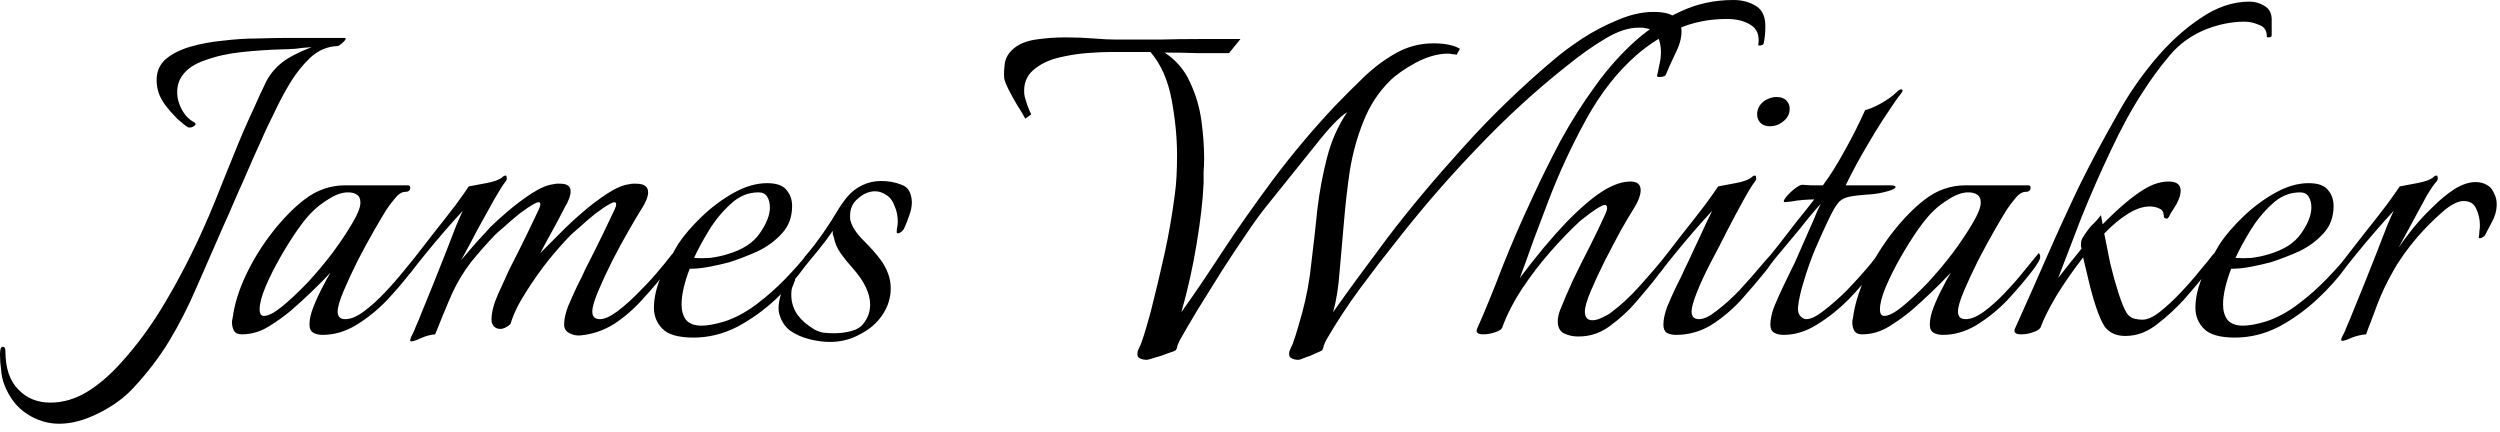
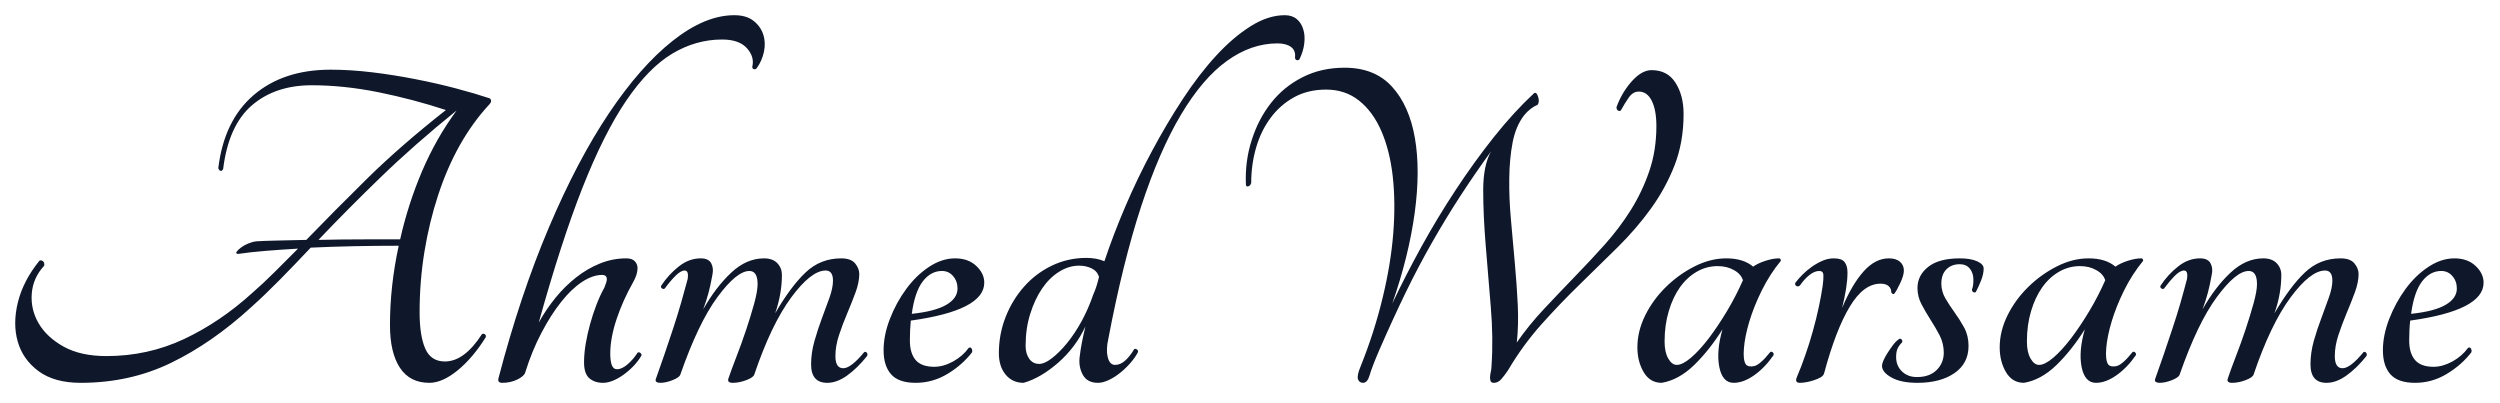
- <svg xmlns="http://www.w3.org/2000/svg" width="203" height="35" viewBox="0 0 203 35" fill="none">
-   <path d="M4.796 34.408C3.887 34.408 3.021 34.144 2.2 33.616C1.379 33.088 0.763 32.296 0.352 31.24C0.205 30.859 0.117 30.448 0.088 30.008C0.029 29.597 6.56247e-05 29.187 6.56247e-05 28.776C6.56247e-05 28.365 0.073 28.16 0.22 28.16C0.367 28.16 0.44 28.277 0.44 28.512C0.44 29.891 0.792 30.932 1.496 31.636C2.171 32.34 3.036 32.692 4.092 32.692C5.119 32.692 6.116 32.399 7.084 31.812C8.023 31.225 8.903 30.477 9.724 29.568C11.103 28.072 12.349 26.371 13.464 24.464C14.608 22.528 15.635 20.533 16.544 18.48C16.779 17.981 17.116 17.189 17.556 16.104C17.996 14.989 18.48 13.787 19.008 12.496C19.536 11.176 20.049 9.988 20.548 8.932C20.988 7.935 21.355 7.143 21.648 6.556C21.971 5.969 22.396 5.471 22.924 5.06C23.452 4.649 24.244 4.239 25.3 3.828C24.831 3.857 24.391 3.901 23.98 3.96C23.569 3.989 23.247 4.004 23.012 4.004C21.897 4.033 20.783 4.107 19.668 4.224C18.553 4.341 17.556 4.561 16.676 4.884C15.796 5.177 15.165 5.603 14.784 6.16C14.52 6.541 14.388 6.981 14.388 7.48C14.388 7.979 14.52 8.463 14.784 8.932C15.048 9.401 15.385 9.739 15.796 9.944C15.855 10.003 15.884 10.047 15.884 10.076C15.884 10.135 15.811 10.208 15.664 10.296C15.547 10.355 15.415 10.369 15.268 10.34C15.033 10.193 14.74 9.959 14.388 9.636C14.036 9.284 13.713 8.917 13.42 8.536C13.156 8.155 12.98 7.832 12.892 7.568C12.775 7.216 12.716 6.864 12.716 6.512C12.716 5.808 12.965 5.236 13.464 4.796C13.992 4.356 14.667 4.019 15.488 3.784C16.309 3.549 17.189 3.388 18.128 3.3C19.096 3.183 20.02 3.124 20.9 3.124C21.809 3.095 22.587 3.08 23.232 3.08H27.984C28.043 3.08 28.072 3.095 28.072 3.124C28.072 3.212 27.969 3.344 27.764 3.52C27.588 3.667 27.471 3.74 27.412 3.74C26.591 3.769 25.857 4.077 25.212 4.664C24.596 5.251 24.053 5.925 23.584 6.688C23.144 7.421 22.777 8.096 22.484 8.712C22.308 9.064 22.029 9.636 21.648 10.428C21.296 11.191 20.9 12.071 20.46 13.068C20.049 14.036 19.624 15.004 19.184 15.972C18.773 16.94 18.407 17.776 18.084 18.48C17.321 20.24 16.603 21.883 15.928 23.408C15.283 24.904 14.564 26.312 13.772 27.632C12.98 28.952 11.997 30.243 10.824 31.504C10.091 32.296 9.167 32.971 8.052 33.528C6.908 34.115 5.823 34.408 4.796 34.408ZM26.186 27.192C25.892 27.192 25.643 27.133 25.438 27.016C25.232 26.899 25.13 26.679 25.13 26.356C25.13 25.945 25.232 25.476 25.438 24.948C25.643 24.42 25.878 23.907 26.142 23.408C26.406 22.88 26.64 22.455 26.846 22.132C25.819 23.217 24.748 24.244 23.634 25.212C23.076 25.681 22.46 26.121 21.786 26.532C21.111 26.943 20.392 27.148 19.63 27.148C19.336 27.148 19.131 27.06 19.014 26.884C18.896 26.679 18.838 26.444 18.838 26.18C18.838 26.033 18.852 25.931 18.882 25.872C19.028 24.728 19.395 23.54 19.982 22.308C20.568 21.076 21.287 19.917 22.138 18.832C22.988 17.747 23.854 16.867 24.734 16.192C25.731 15.429 26.831 15.048 28.034 15.048H33.094C33.24 15.048 33.314 15.107 33.314 15.224C33.314 15.459 33.182 15.576 32.918 15.576C32.624 15.576 32.331 15.767 32.038 16.148C31.744 16.5 31.524 16.793 31.378 17.028C31.172 17.351 30.85 17.893 30.41 18.656C29.97 19.419 29.515 20.255 29.046 21.164C28.606 22.044 28.224 22.865 27.902 23.628C27.579 24.391 27.418 24.948 27.418 25.3C27.418 25.711 27.623 25.916 28.034 25.916C28.474 25.916 28.972 25.711 29.53 25.3C30.087 24.889 30.644 24.391 31.202 23.804C31.788 23.188 32.316 22.587 32.786 22C33.284 21.384 33.68 20.9 33.974 20.548C34.15 20.724 34.135 20.973 33.93 21.296C33.754 21.589 33.592 21.824 33.446 22C32.859 22.763 32.184 23.555 31.422 24.376C30.659 25.168 29.823 25.843 28.914 26.4C28.034 26.928 27.124 27.192 26.186 27.192ZM21.434 25.652C21.786 25.652 22.27 25.403 22.886 24.904C23.531 24.376 24.22 23.731 24.954 22.968C25.687 22.176 26.376 21.355 27.022 20.504C27.667 19.624 28.195 18.832 28.606 18.128C29.046 17.395 29.266 16.837 29.266 16.456C29.266 16.133 29.163 15.913 28.958 15.796C28.782 15.679 28.547 15.62 28.254 15.62C27.784 15.62 27.271 15.796 26.714 16.148C26.186 16.471 25.76 16.793 25.438 17.116C25.086 17.439 24.66 17.952 24.162 18.656C23.692 19.331 23.223 20.079 22.754 20.9C22.284 21.721 21.888 22.513 21.566 23.276C21.243 24.039 21.082 24.655 21.082 25.124C21.082 25.476 21.199 25.652 21.434 25.652ZM33.399 27.72C33.282 27.72 33.282 27.588 33.399 27.324C33.546 27.06 33.678 26.767 33.795 26.444C33.942 26.121 34.089 25.769 34.235 25.388C34.529 24.684 34.851 23.892 35.203 23.012C35.555 22.132 35.892 21.281 36.215 20.46C36.538 19.609 36.816 18.891 37.051 18.304C37.315 17.688 37.491 17.292 37.579 17.116C37.169 17.556 36.67 18.113 36.083 18.788C35.526 19.433 34.998 20.064 34.499 20.68C34.001 21.296 33.619 21.78 33.355 22.132C33.267 22.249 33.194 22.308 33.135 22.308C33.077 22.308 33.047 22.235 33.047 22.088C33.047 21.853 33.12 21.633 33.267 21.428C33.825 20.724 34.441 19.932 35.115 19.052C35.819 18.172 36.45 17.365 37.007 16.632C37.565 15.869 37.916 15.371 38.063 15.136C38.386 15.077 38.855 14.989 39.471 14.872C40.117 14.755 40.556 14.593 40.791 14.388C40.879 14.3 40.967 14.256 41.055 14.256C41.114 14.256 41.143 14.315 41.143 14.432C41.172 14.52 41.143 14.623 41.055 14.74C40.879 14.945 40.571 15.429 40.131 16.192C39.721 16.925 39.266 17.747 38.767 18.656C38.298 19.565 37.858 20.387 37.447 21.12C37.916 20.563 38.371 20.035 38.811 19.536C39.281 19.037 39.603 18.685 39.779 18.48C40.131 18.128 40.615 17.688 41.231 17.16C41.847 16.632 42.492 16.148 43.167 15.708C43.842 15.268 44.428 15.019 44.927 14.96C45.044 14.931 45.147 14.916 45.235 14.916C45.323 14.916 45.411 14.916 45.499 14.916C46.056 14.916 46.335 15.121 46.335 15.532C46.335 15.708 46.291 15.913 46.203 16.148C46.115 16.383 45.998 16.617 45.851 16.852C45.675 17.204 45.382 17.761 44.971 18.524C44.56 19.257 44.194 19.932 43.871 20.548L45.939 18.48C46.291 18.128 46.775 17.688 47.391 17.16C48.007 16.632 48.653 16.148 49.327 15.708C50.002 15.268 50.589 15.019 51.087 14.96C51.205 14.931 51.307 14.916 51.395 14.916C51.513 14.916 51.6 14.916 51.659 14.916C52.304 14.916 52.627 15.151 52.627 15.62C52.627 15.972 52.437 16.441 52.055 17.028C51.85 17.351 51.527 17.893 51.087 18.656C50.647 19.419 50.193 20.255 49.723 21.164C49.283 22.044 48.902 22.865 48.579 23.628C48.257 24.391 48.095 24.948 48.095 25.3C48.095 25.711 48.3 25.916 48.711 25.916C49.093 25.916 49.577 25.696 50.163 25.256C50.779 24.787 51.395 24.229 52.011 23.584C52.657 22.939 53.214 22.323 53.683 21.736C53.889 21.501 54.079 21.267 54.255 21.032C54.461 20.768 54.578 20.621 54.607 20.592C54.666 20.651 54.695 20.753 54.695 20.9C54.695 21.105 54.622 21.311 54.475 21.516C54.358 21.692 54.24 21.853 54.123 22C53.566 22.733 52.92 23.496 52.187 24.288C51.483 25.08 50.706 25.755 49.855 26.312C49.005 26.84 48.095 27.148 47.127 27.236C46.834 27.265 46.541 27.207 46.247 27.06C45.954 26.913 45.807 26.679 45.807 26.356C45.807 25.945 45.91 25.461 46.115 24.904C46.35 24.347 46.599 23.789 46.863 23.232C47.157 22.675 47.377 22.22 47.523 21.868C48.051 20.841 48.535 19.873 48.975 18.964C49.415 18.055 49.723 17.409 49.899 17.028C49.987 16.852 50.031 16.705 50.031 16.588C50.031 16.383 49.87 16.368 49.547 16.544C49.224 16.72 48.828 16.984 48.359 17.336C47.919 17.688 47.508 18.04 47.127 18.392C46.746 18.715 46.496 18.935 46.379 19.052C45.88 19.551 45.279 20.225 44.575 21.076C43.901 21.927 43.27 22.821 42.683 23.76C42.096 24.669 41.686 25.52 41.451 26.312C41.158 26.576 40.879 26.708 40.615 26.708C40.41 26.708 40.234 26.635 40.087 26.488C39.97 26.341 39.911 26.165 39.911 25.96C39.911 25.373 40.087 24.684 40.439 23.892C40.821 23.071 41.129 22.396 41.363 21.868C41.891 20.841 42.375 19.873 42.815 18.964C43.255 18.055 43.563 17.409 43.739 17.028C43.827 16.852 43.871 16.705 43.871 16.588C43.871 16.383 43.71 16.368 43.387 16.544C43.065 16.72 42.669 16.984 42.199 17.336C41.759 17.688 41.349 18.04 40.967 18.392C40.586 18.715 40.337 18.935 40.219 19.052C39.515 19.785 38.855 20.533 38.239 21.296C37.653 22.059 37.154 22.88 36.743 23.76C36.508 24.288 36.259 24.875 35.995 25.52C35.731 26.165 35.511 26.708 35.335 27.148C34.954 27.177 34.572 27.28 34.191 27.456C33.81 27.632 33.546 27.72 33.399 27.72ZM56.311 27.412C55.108 27.412 54.273 27.177 53.803 26.708C53.334 26.239 53.099 25.667 53.099 24.992C53.099 24.141 53.319 23.232 53.759 22.264C54.228 21.296 54.669 20.475 55.079 19.8C55.548 19.096 56.179 18.363 56.971 17.6C57.763 16.837 58.629 16.192 59.567 15.664C60.506 15.136 61.415 14.872 62.295 14.872C63.058 14.872 63.586 15.063 63.879 15.444C64.172 15.796 64.319 16.221 64.319 16.72C64.319 17.629 64.04 18.377 63.483 18.964C62.955 19.551 62.295 20.035 61.503 20.416C60.711 20.768 59.949 21.061 59.215 21.296C58.775 21.413 58.262 21.531 57.675 21.648C57.089 21.765 56.531 21.824 56.003 21.824C55.798 22.352 55.636 22.865 55.519 23.364C55.402 23.863 55.343 24.317 55.343 24.728C55.343 25.227 55.461 25.637 55.695 25.96C55.959 26.283 56.385 26.444 56.971 26.444C57.206 26.444 57.484 26.415 57.807 26.356C58.13 26.297 58.482 26.209 58.863 26.092C59.743 25.799 60.608 25.329 61.459 24.684C62.31 24.039 63.087 23.349 63.791 22.616C64.525 21.853 65.082 21.223 65.463 20.724C65.551 20.812 65.595 20.915 65.595 21.032C65.595 21.179 65.493 21.413 65.287 21.736C64.701 22.557 63.938 23.408 62.999 24.288C62.06 25.168 61.019 25.916 59.875 26.532C58.731 27.119 57.543 27.412 56.311 27.412ZM56.355 20.944C56.736 20.973 57.162 20.973 57.631 20.944C58.13 20.885 58.614 20.783 59.083 20.636C60.286 20.284 61.151 19.727 61.679 18.964C62.236 18.172 62.515 17.468 62.515 16.852C62.515 16.5 62.442 16.207 62.295 15.972C62.148 15.737 61.914 15.62 61.591 15.62C60.74 15.62 59.978 15.943 59.303 16.588C58.629 17.204 58.042 17.923 57.543 18.744C57.044 19.565 56.648 20.299 56.355 20.944ZM67.4 27.764C66.872 27.764 66.315 27.691 65.728 27.544C65.141 27.397 64.614 27.163 64.144 26.84C63.704 26.488 63.411 26.019 63.264 25.432C63.235 25.344 63.22 25.212 63.22 25.036C63.22 24.625 63.308 24.171 63.484 23.672C63.69 23.173 63.939 22.821 64.232 22.616C64.35 22.557 64.438 22.557 64.496 22.616C64.584 22.675 64.599 22.733 64.54 22.792C64.511 22.88 64.467 22.997 64.408 23.144C64.35 23.261 64.305 23.393 64.276 23.54C64.188 24.303 64.35 24.977 64.76 25.564C64.936 25.799 65.141 26.019 65.376 26.224C65.64 26.429 65.889 26.605 66.124 26.752C66.329 26.869 66.579 26.957 66.872 27.016C67.165 27.045 67.459 27.06 67.752 27.06C68.222 27.06 68.676 27.001 69.116 26.884C69.556 26.767 69.879 26.576 70.084 26.312C70.466 25.843 70.656 25.315 70.656 24.728C70.656 24.288 70.539 23.819 70.304 23.32C70.07 22.821 69.703 22.293 69.204 21.736C68.882 21.384 68.573 21.003 68.28 20.592C67.987 20.181 67.796 19.741 67.708 19.272C67.679 19.184 67.65 19.096 67.62 19.008C67.62 18.92 67.62 18.832 67.62 18.744C67.239 19.301 66.843 19.829 66.432 20.328C66.051 20.797 65.713 21.208 65.42 21.56C65.303 21.736 65.2 21.824 65.112 21.824C65.053 21.824 65.024 21.765 65.024 21.648C65.024 21.384 65.141 21.105 65.376 20.812C65.611 20.548 65.875 20.225 66.168 19.844C66.462 19.433 66.696 19.111 66.872 18.876C67.371 18.143 67.737 17.571 67.972 17.16C68.236 16.72 68.515 16.324 68.808 15.972C69.131 15.591 69.527 15.283 69.996 15.048C70.495 14.813 71.008 14.696 71.536 14.696C72.152 14.696 72.71 14.799 73.208 15.004C73.736 15.18 74.015 15.649 74.044 16.412C74.044 16.764 73.971 17.131 73.824 17.512C73.707 17.864 73.575 18.201 73.428 18.524C73.34 18.7 73.208 18.832 73.032 18.92C72.885 18.979 72.812 18.949 72.812 18.832C72.812 18.715 72.827 18.583 72.856 18.436C72.885 18.289 72.9 18.157 72.9 18.04C72.9 17.541 72.812 17.101 72.636 16.72C72.49 16.309 72.269 16.016 71.976 15.84C71.683 15.635 71.375 15.532 71.052 15.532C70.583 15.532 70.128 15.723 69.688 16.104C69.248 16.456 69.028 16.925 69.028 17.512C69.028 17.571 69.028 17.644 69.028 17.732C69.028 17.82 69.043 17.893 69.072 17.952C69.189 18.421 69.541 18.949 70.128 19.536C70.715 20.123 71.169 20.636 71.492 21.076C72.049 21.839 72.328 22.616 72.328 23.408C72.328 24.2 72.094 24.933 71.624 25.608C71.184 26.253 70.583 26.767 69.82 27.148C69.087 27.559 68.28 27.764 67.4 27.764ZM93.112 29.216C92.878 29.216 92.687 29.172 92.54 29.084C92.394 29.025 92.335 28.879 92.364 28.644C92.364 28.556 92.408 28.424 92.496 28.248C92.584 28.072 92.643 27.94 92.672 27.852C92.819 27.441 92.951 27.031 93.068 26.62C93.186 26.18 93.303 25.769 93.42 25.388C93.831 23.775 94.212 22.176 94.564 20.592C94.916 18.979 95.195 17.365 95.4 15.752C95.459 15.341 95.503 14.872 95.532 14.344C95.562 13.787 95.576 13.2 95.576 12.584C95.576 11.176 95.43 9.68 95.136 8.096C94.843 6.512 94.271 5.221 93.42 4.224H90.076C89.636 4.224 89.02 4.253 88.228 4.312C87.466 4.371 86.674 4.503 85.852 4.708C85.06 4.913 84.4 5.251 83.872 5.72C83.344 6.189 83.11 6.82 83.168 7.612C83.198 7.847 83.286 8.169 83.432 8.58C83.579 8.961 83.682 9.196 83.74 9.284L83.256 9.636C83.08 9.313 82.86 8.947 82.596 8.536C82.332 8.096 82.098 7.671 81.892 7.26C81.687 6.849 81.57 6.541 81.54 6.336C81.511 6.043 81.526 5.661 81.584 5.192C81.643 4.723 81.878 4.312 82.288 3.96C82.728 3.579 83.33 3.329 84.092 3.212C84.884 3.095 85.691 3.036 86.512 3.036C87.304 3.036 88.067 3.065 88.8 3.124C89.534 3.183 90.135 3.212 90.604 3.212C90.604 3.212 90.942 3.212 91.616 3.212C92.291 3.212 93.142 3.212 94.168 3.212C95.224 3.183 96.339 3.168 97.512 3.168C98.686 3.168 99.756 3.168 100.724 3.168L99.8 4.312C98.92 4.312 98.04 4.312 97.16 4.312C96.31 4.283 95.444 4.268 94.564 4.268C95.503 4.884 96.192 5.691 96.632 6.688C97.102 7.685 97.41 8.727 97.556 9.812C97.703 10.897 97.776 11.909 97.776 12.848C97.776 13.229 97.762 13.596 97.732 13.948C97.732 14.3 97.732 14.608 97.732 14.872C97.674 16.251 97.483 17.908 97.16 19.844C96.838 21.78 96.427 23.613 95.928 25.344C96.896 23.995 97.982 22.396 99.184 20.548C100.416 18.671 101.795 16.705 103.32 14.652C104.875 12.569 106.562 10.56 108.38 8.624C109.114 7.861 109.891 7.084 110.712 6.292C111.534 5.5 112.414 4.84 113.352 4.312C114.291 3.784 115.303 3.52 116.388 3.52C117.327 3.52 118.046 3.667 118.544 3.96L118.28 4.444C118.163 4.415 118.046 4.4 117.928 4.4C117.84 4.371 117.723 4.356 117.576 4.356C116.755 4.356 115.875 4.605 114.936 5.104C114.027 5.603 113.323 6.101 112.824 6.6C111.915 7.509 111.211 8.595 110.712 9.856C110.214 11.088 109.847 12.408 109.612 13.816C109.407 15.195 109.246 16.603 109.128 18.04C109.011 19.448 108.894 20.783 108.776 22.044C108.688 23.305 108.512 24.405 108.248 25.344C109.451 23.643 110.932 21.619 112.692 19.272C114.482 16.925 116.52 14.491 118.808 11.968C121.096 9.416 123.604 6.996 126.332 4.708C126.89 4.239 127.608 3.711 128.488 3.124C129.398 2.537 130.351 2.039 131.348 1.628C132.375 1.188 133.343 0.968 134.252 0.968C135.103 0.968 135.69 1.115 136.012 1.408C136.364 1.701 136.54 2.083 136.54 2.552C136.54 3.109 136.364 3.725 136.012 4.4C135.69 5.075 135.44 5.632 135.264 6.072C135.235 6.16 135.103 6.219 134.868 6.248C134.634 6.277 134.531 6.233 134.56 6.116C134.619 5.881 134.678 5.603 134.736 5.28C134.824 4.928 134.868 4.576 134.868 4.224C134.868 3.755 134.78 3.329 134.604 2.948C134.428 2.567 134.091 2.347 133.592 2.288C133.504 2.259 133.416 2.244 133.328 2.244C133.24 2.244 133.152 2.244 133.064 2.244C132.243 2.244 131.348 2.537 130.38 3.124C129.412 3.681 128.298 4.473 127.036 5.5C124.572 7.465 122.211 9.636 119.952 12.012C117.694 14.359 115.552 16.823 113.528 19.404C112.472 20.724 111.446 22.059 110.448 23.408C109.451 24.757 108.527 26.165 107.676 27.632C107.618 27.749 107.559 27.881 107.5 28.028C107.471 28.204 107.427 28.336 107.368 28.424C107.31 28.483 107.134 28.571 106.84 28.688C106.547 28.835 106.254 28.952 105.96 29.04C105.696 29.157 105.52 29.216 105.432 29.216C105.198 29.216 105.007 29.172 104.86 29.084C104.714 29.025 104.655 28.879 104.684 28.644C104.684 28.556 104.728 28.424 104.816 28.248C104.904 28.072 104.963 27.94 104.992 27.852C105.139 27.441 105.271 27.031 105.388 26.62C105.506 26.18 105.623 25.769 105.74 25.388C106.092 24.097 106.342 22.733 106.488 21.296C106.664 19.859 106.826 18.421 106.972 16.984C107.148 15.517 107.412 14.109 107.764 12.76C108.116 11.411 108.659 10.193 109.392 9.108C108.806 9.46 107.97 10.325 106.884 11.704C105.799 13.053 104.479 14.696 102.924 16.632C102.396 17.277 101.81 18.084 101.164 19.052C100.519 19.991 99.859 20.988 99.184 22.044C98.539 23.071 97.908 24.083 97.292 25.08C96.706 26.048 96.207 26.899 95.796 27.632C95.738 27.749 95.679 27.881 95.62 28.028C95.591 28.204 95.547 28.336 95.488 28.424C95.43 28.483 95.21 28.571 94.828 28.688C94.476 28.835 94.124 28.952 93.772 29.04C93.42 29.157 93.2 29.216 93.112 29.216ZM128.163 27.324C127.723 27.324 127.327 27.236 126.975 27.06C126.652 26.884 126.491 26.561 126.491 26.092C126.491 25.828 126.549 25.535 126.667 25.212C126.931 24.537 127.283 23.716 127.723 22.748C128.192 21.78 128.661 20.841 129.131 19.932C129.6 18.993 129.967 18.231 130.231 17.644C130.407 17.292 130.495 17.043 130.495 16.896C130.495 16.632 130.348 16.573 130.055 16.72C129.761 16.867 129.439 17.072 129.087 17.336C128.735 17.6 128.471 17.805 128.295 17.952C127.532 18.656 126.725 19.492 125.875 20.46C125.053 21.399 124.291 22.396 123.587 23.452C122.912 24.479 122.384 25.505 122.003 26.532C121.973 26.708 121.783 26.855 121.431 26.972C121.079 27.089 120.756 27.148 120.463 27.148C119.993 27.148 119.817 27.001 119.935 26.708C120.609 25.183 121.299 23.496 122.003 21.648C122.736 19.8 123.557 17.908 124.467 15.972C125.141 14.505 125.889 12.995 126.711 11.44C127.561 9.885 128.5 8.404 129.527 6.996C130.553 5.559 131.683 4.297 132.915 3.212C134 2.273 135.188 1.511 136.479 0.924C137.799 0.308 139.221 5.81741e-05 140.747 5.81741e-05C141.421 5.81741e-05 142.008 0.147 142.507 0.44C143.005 0.704 143.284 1.188 143.343 1.892V2.288C143.343 2.699 143.299 3.109 143.211 3.52C143.181 3.637 143.064 3.696 142.859 3.696C142.771 3.696 142.741 3.681 142.771 3.652C142.888 2.889 142.683 2.347 142.155 2.024C141.656 1.701 141.011 1.54 140.219 1.54C138.781 1.54 137.461 1.804 136.259 2.332C135.056 2.86 133.941 3.564 132.915 4.444C131.331 5.823 129.952 7.583 128.779 9.724C127.605 11.865 126.593 14.051 125.743 16.28C125.332 17.365 124.921 18.451 124.511 19.536C124.129 20.621 123.763 21.633 123.411 22.572C124.731 20.812 125.992 19.301 127.195 18.04C128.427 16.779 129.497 15.884 130.407 15.356C131.14 14.945 131.8 14.74 132.387 14.74C132.944 14.74 133.223 14.975 133.223 15.444C133.223 15.855 133.017 16.383 132.607 17.028C132.401 17.351 132.079 17.893 131.639 18.656C131.228 19.419 130.788 20.255 130.319 21.164C129.879 22.044 129.497 22.865 129.175 23.628C128.852 24.391 128.691 24.948 128.691 25.3C128.691 25.769 128.896 26.004 129.307 26.004C129.541 26.004 129.805 25.931 130.099 25.784C130.421 25.637 130.656 25.505 130.803 25.388C131.595 24.801 132.372 24.083 133.135 23.232C133.897 22.381 134.543 21.633 135.071 20.988C135.1 20.959 135.115 21.003 135.115 21.12C135.115 21.237 135.085 21.413 135.027 21.648C134.997 21.853 134.909 22.029 134.763 22.176C134.44 22.616 134.103 23.041 133.751 23.452C133.428 23.833 133.105 24.215 132.783 24.596C132.225 25.241 131.551 25.857 130.759 26.444C129.996 27.031 129.131 27.324 128.163 27.324ZM143.736 10.252C143.326 10.252 143.032 10.12 142.856 9.856C142.739 9.709 142.68 9.519 142.68 9.284C142.68 8.815 142.9 8.433 143.34 8.14C143.663 7.964 143.956 7.876 144.22 7.876C144.66 7.876 144.968 8.008 145.144 8.272C145.262 8.419 145.32 8.609 145.32 8.844C145.32 9.313 145.086 9.695 144.616 9.988C144.352 10.164 144.059 10.252 143.736 10.252ZM136.08 27.192C135.787 27.192 135.538 27.133 135.332 27.016C135.156 26.899 135.068 26.679 135.068 26.356C135.068 25.945 135.171 25.461 135.376 24.904C135.611 24.347 135.86 23.789 136.124 23.232C136.418 22.675 136.638 22.22 136.784 21.868C136.99 21.457 137.239 20.929 137.532 20.284C137.855 19.609 138.148 18.979 138.412 18.392C138.706 17.776 138.911 17.351 139.028 17.116C138.618 17.556 138.119 18.113 137.532 18.788C136.975 19.433 136.447 20.064 135.948 20.68C135.45 21.296 135.068 21.78 134.804 22.132C134.716 22.249 134.643 22.308 134.584 22.308C134.526 22.308 134.496 22.235 134.496 22.088C134.496 21.853 134.57 21.633 134.716 21.428C135.274 20.724 135.89 19.932 136.564 19.052C137.268 18.172 137.899 17.365 138.456 16.632C139.014 15.869 139.366 15.371 139.512 15.136C139.835 15.077 140.304 14.989 140.92 14.872C141.566 14.755 142.006 14.593 142.24 14.388C142.328 14.3 142.416 14.256 142.504 14.256C142.563 14.256 142.592 14.315 142.592 14.432C142.622 14.52 142.592 14.623 142.504 14.74C142.328 14.945 142.02 15.444 141.58 16.236C141.14 17.028 140.671 17.908 140.172 18.876C139.703 19.815 139.263 20.665 138.852 21.428C138.442 22.22 138.09 22.983 137.796 23.716C137.503 24.449 137.356 24.977 137.356 25.3C137.356 25.711 137.562 25.916 137.972 25.916C138.354 25.916 138.838 25.681 139.424 25.212C140.04 24.743 140.656 24.185 141.272 23.54C141.888 22.865 142.431 22.249 142.9 21.692C143.047 21.516 143.223 21.311 143.428 21.076C143.663 20.812 143.81 20.651 143.868 20.592C143.927 20.651 143.956 20.753 143.956 20.9C143.927 21.105 143.854 21.311 143.736 21.516C143.619 21.692 143.502 21.853 143.384 22C142.768 22.763 142.094 23.555 141.36 24.376C140.627 25.168 139.82 25.843 138.94 26.4C138.06 26.928 137.107 27.192 136.08 27.192ZM144.809 27.192C144.516 27.192 144.267 27.133 144.061 27.016C143.856 26.899 143.753 26.679 143.753 26.356C143.753 25.945 143.856 25.461 144.061 24.904C144.296 24.347 144.545 23.789 144.809 23.232C145.073 22.675 145.293 22.22 145.469 21.868C145.616 21.604 145.807 21.193 146.041 20.636C146.305 20.049 146.569 19.448 146.833 18.832C147.127 18.187 147.361 17.644 147.537 17.204C147.743 16.764 147.845 16.544 147.845 16.544C147.581 16.837 147.229 17.248 146.789 17.776C146.379 18.304 145.924 18.861 145.425 19.448C144.956 20.005 144.516 20.533 144.105 21.032C143.724 21.531 143.445 21.897 143.269 22.132C143.181 22.249 143.108 22.308 143.049 22.308C142.991 22.308 142.961 22.235 142.961 22.088C142.961 21.853 143.035 21.633 143.181 21.428C143.533 20.988 143.959 20.46 144.457 19.844C144.956 19.199 145.455 18.553 145.953 17.908C146.481 17.263 146.936 16.691 147.317 16.192C147.083 16.192 146.775 16.207 146.393 16.236C146.041 16.265 145.719 16.309 145.425 16.368C145.132 16.397 144.971 16.412 144.941 16.412C144.795 16.412 144.809 16.295 144.985 16.06C145.161 15.825 145.396 15.591 145.689 15.356C145.983 15.121 146.203 15.004 146.349 15.004C146.379 15.004 146.613 15.019 147.053 15.048C147.493 15.048 147.816 15.048 148.021 15.048C148.608 14.256 149.18 13.347 149.737 12.32C150.324 11.293 150.896 10.164 151.453 8.932C151.688 8.903 152.084 8.741 152.641 8.448C153.228 8.125 153.683 7.803 154.005 7.48C154.152 7.333 154.269 7.26 154.357 7.26C154.533 7.26 154.533 7.377 154.357 7.612C154.152 7.847 153.8 8.345 153.301 9.108C152.803 9.841 152.245 10.736 151.629 11.792C151.013 12.819 150.427 13.904 149.869 15.048H153.433C153.756 15.048 153.917 15.092 153.917 15.18C153.917 15.297 153.697 15.415 153.257 15.532C152.759 15.679 152.231 15.767 151.673 15.796C151.145 15.825 150.647 15.884 150.177 15.972C149.737 16.06 149.415 16.251 149.209 16.544C149.033 16.749 148.784 17.189 148.461 17.864C148.139 18.539 147.787 19.316 147.405 20.196C147.053 21.047 146.745 21.912 146.481 22.792C146.217 23.643 146.056 24.361 145.997 24.948V25.124C145.997 25.359 146.071 25.549 146.217 25.696C146.364 25.843 146.511 25.916 146.657 25.916C147.039 25.916 147.523 25.681 148.109 25.212C148.725 24.743 149.356 24.185 150.001 23.54C150.647 22.865 151.204 22.249 151.673 21.692C151.879 21.457 152.055 21.237 152.201 21.032C152.377 20.827 152.48 20.695 152.509 20.636C152.568 20.753 152.597 20.841 152.597 20.9C152.597 21.076 152.539 21.267 152.421 21.472C152.333 21.677 152.231 21.853 152.113 22C151.556 22.733 150.881 23.511 150.089 24.332C149.297 25.124 148.447 25.799 147.537 26.356C146.657 26.913 145.748 27.192 144.809 27.192ZM157.756 27.192C157.463 27.192 157.213 27.133 157.008 27.016C156.803 26.899 156.7 26.679 156.7 26.356C156.7 25.945 156.803 25.476 157.008 24.948C157.213 24.42 157.448 23.907 157.712 23.408C157.976 22.88 158.211 22.455 158.416 22.132C157.389 23.217 156.319 24.244 155.204 25.212C154.647 25.681 154.031 26.121 153.356 26.532C152.681 26.943 151.963 27.148 151.2 27.148C150.907 27.148 150.701 27.06 150.584 26.884C150.467 26.679 150.408 26.444 150.408 26.18C150.408 26.033 150.423 25.931 150.452 25.872C150.599 24.728 150.965 23.54 151.552 22.308C152.139 21.076 152.857 19.917 153.708 18.832C154.559 17.747 155.424 16.867 156.304 16.192C157.301 15.429 158.401 15.048 159.604 15.048H164.664C164.811 15.048 164.884 15.107 164.884 15.224C164.884 15.459 164.752 15.576 164.488 15.576C164.195 15.576 163.901 15.767 163.608 16.148C163.315 16.5 163.095 16.793 162.948 17.028C162.743 17.351 162.42 17.893 161.98 18.656C161.54 19.419 161.085 20.255 160.616 21.164C160.176 22.044 159.795 22.865 159.472 23.628C159.149 24.391 158.988 24.948 158.988 25.3C158.988 25.711 159.193 25.916 159.604 25.916C160.044 25.916 160.543 25.711 161.1 25.3C161.657 24.889 162.215 24.391 162.772 23.804C163.359 23.188 163.887 22.587 164.356 22C164.855 21.384 165.251 20.9 165.544 20.548C165.72 20.724 165.705 20.973 165.5 21.296C165.324 21.589 165.163 21.824 165.016 22C164.429 22.763 163.755 23.555 162.992 24.376C162.229 25.168 161.393 25.843 160.484 26.4C159.604 26.928 158.695 27.192 157.756 27.192ZM153.004 25.652C153.356 25.652 153.84 25.403 154.456 24.904C155.101 24.376 155.791 23.731 156.524 22.968C157.257 22.176 157.947 21.355 158.592 20.504C159.237 19.624 159.765 18.832 160.176 18.128C160.616 17.395 160.836 16.837 160.836 16.456C160.836 16.133 160.733 15.913 160.528 15.796C160.352 15.679 160.117 15.62 159.824 15.62C159.355 15.62 158.841 15.796 158.284 16.148C157.756 16.471 157.331 16.793 157.008 17.116C156.656 17.439 156.231 17.952 155.732 18.656C155.263 19.331 154.793 20.079 154.324 20.9C153.855 21.721 153.459 22.513 153.136 23.276C152.813 24.039 152.652 24.655 152.652 25.124C152.652 25.476 152.769 25.652 153.004 25.652ZM172.581 27.28C171.848 27.28 171.291 27.031 170.909 26.532C170.675 26.18 170.44 25.652 170.205 24.948C169.971 24.244 169.765 23.511 169.589 22.748C169.413 21.985 169.267 21.369 169.149 20.9C168.328 21.956 167.595 23.012 166.949 24.068C166.333 25.124 165.923 25.945 165.717 26.532C165.659 26.708 165.453 26.855 165.101 26.972C164.779 27.089 164.456 27.148 164.133 27.148C163.664 27.148 163.488 27.001 163.605 26.708C164.515 24.684 165.38 22.733 166.201 20.856C167.023 18.979 167.888 17.087 168.797 15.18C169.736 13.273 170.792 11.293 171.965 9.24C172.787 7.744 173.769 6.307 174.913 4.928C176.087 3.52 177.333 2.376 178.653 1.496C179.973 0.587 181.308 0.132 182.657 0.132C183.097 0.132 183.508 0.249 183.889 0.484C184.271 0.719 184.461 1.085 184.461 1.584V2.86C184.461 2.977 184.373 3.036 184.197 3.036C184.109 3.036 184.065 3.007 184.065 2.948C184.065 2.479 183.86 2.171 183.449 2.024C183.039 1.848 182.643 1.76 182.261 1.76C181.235 1.76 180.193 1.965 179.137 2.376C177.964 2.845 176.981 3.549 176.189 4.488C175.397 5.427 174.664 6.424 173.989 7.48C173.109 8.829 172.244 10.413 171.393 12.232C170.543 14.021 169.751 15.825 169.017 17.644C168.313 19.463 167.683 21.105 167.125 22.572C167.448 22.161 167.771 21.751 168.093 21.34C168.416 20.929 168.724 20.548 169.017 20.196C169.017 20.137 169.003 20.079 168.973 20.02C168.973 19.961 168.973 19.903 168.973 19.844C168.973 19.639 169.017 19.463 169.105 19.316C169.193 19.169 169.311 18.993 169.457 18.788C169.663 18.495 169.853 18.275 170.029 18.128C170.205 17.952 170.396 17.732 170.601 17.468L170.733 18.216C172.024 16.896 173.153 15.943 174.121 15.356C174.796 14.945 175.456 14.74 176.101 14.74C176.747 14.74 177.069 14.989 177.069 15.488C177.069 15.899 176.864 16.412 176.453 17.028C176.307 17.233 176.219 17.38 176.189 17.468C176.16 17.556 176.101 17.644 176.013 17.732C175.984 17.761 175.925 17.761 175.837 17.732C175.749 17.703 175.705 17.659 175.705 17.6C175.705 17.248 175.588 17.028 175.353 16.94C175.119 16.823 174.855 16.764 174.561 16.764C174.004 16.764 173.403 16.969 172.757 17.38C172.141 17.761 171.511 18.289 170.865 18.964C171.012 19.697 171.173 20.504 171.349 21.384C171.555 22.235 171.775 23.027 172.009 23.76C172.244 24.493 172.464 25.036 172.669 25.388C172.816 25.623 173.021 25.784 173.285 25.872C173.549 25.931 173.769 25.96 173.945 25.96C174.356 25.96 174.825 25.755 175.353 25.344C175.911 24.904 176.468 24.391 177.025 23.804C177.612 23.188 178.14 22.587 178.609 22C179.108 21.413 179.489 20.944 179.753 20.592C179.871 20.739 179.9 20.885 179.841 21.032C179.812 21.208 179.724 21.399 179.577 21.604C179.46 21.78 179.343 21.941 179.225 22.088C178.639 22.821 178.008 23.569 177.333 24.332C176.659 25.065 175.94 25.725 175.177 26.312C174.855 26.576 174.459 26.811 173.989 27.016C173.52 27.192 173.051 27.28 172.581 27.28ZM181.479 27.412C180.276 27.412 179.44 27.177 178.971 26.708C178.502 26.239 178.267 25.667 178.267 24.992C178.267 24.141 178.487 23.232 178.927 22.264C179.396 21.296 179.836 20.475 180.247 19.8C180.716 19.096 181.347 18.363 182.139 17.6C182.931 16.837 183.796 16.192 184.735 15.664C185.674 15.136 186.583 14.872 187.463 14.872C188.226 14.872 188.754 15.063 189.047 15.444C189.34 15.796 189.487 16.221 189.487 16.72C189.487 17.629 189.208 18.377 188.651 18.964C188.123 19.551 187.463 20.035 186.671 20.416C185.879 20.768 185.116 21.061 184.383 21.296C183.943 21.413 183.43 21.531 182.843 21.648C182.256 21.765 181.699 21.824 181.171 21.824C180.966 22.352 180.804 22.865 180.687 23.364C180.57 23.863 180.511 24.317 180.511 24.728C180.511 25.227 180.628 25.637 180.863 25.96C181.127 26.283 181.552 26.444 182.139 26.444C182.374 26.444 182.652 26.415 182.975 26.356C183.298 26.297 183.65 26.209 184.031 26.092C184.911 25.799 185.776 25.329 186.627 24.684C187.478 24.039 188.255 23.349 188.959 22.616C189.692 21.853 190.25 21.223 190.631 20.724C190.719 20.812 190.763 20.915 190.763 21.032C190.763 21.179 190.66 21.413 190.455 21.736C189.868 22.557 189.106 23.408 188.167 24.288C187.228 25.168 186.187 25.916 185.043 26.532C183.899 27.119 182.711 27.412 181.479 27.412ZM181.523 20.944C181.904 20.973 182.33 20.973 182.799 20.944C183.298 20.885 183.782 20.783 184.251 20.636C185.454 20.284 186.319 19.727 186.847 18.964C187.404 18.172 187.683 17.468 187.683 16.852C187.683 16.5 187.61 16.207 187.463 15.972C187.316 15.737 187.082 15.62 186.759 15.62C185.908 15.62 185.146 15.943 184.471 16.588C183.796 17.204 183.21 17.923 182.711 18.744C182.212 19.565 181.816 20.299 181.523 20.944ZM190.192 27.676C190.075 27.676 190.075 27.559 190.192 27.324C190.339 27.06 190.471 26.767 190.588 26.444C190.735 26.121 190.881 25.769 191.028 25.388C191.321 24.684 191.644 23.892 191.996 23.012C192.348 22.132 192.685 21.281 193.008 20.46C193.331 19.609 193.609 18.891 193.844 18.304C194.108 17.688 194.284 17.292 194.372 17.116C193.961 17.556 193.463 18.113 192.876 18.788C192.319 19.433 191.791 20.064 191.292 20.68C190.793 21.296 190.412 21.78 190.148 22.132C190.06 22.249 189.987 22.308 189.928 22.308C189.869 22.308 189.84 22.235 189.84 22.088C189.84 21.853 189.913 21.633 190.06 21.428C190.617 20.724 191.233 19.932 191.908 19.052C192.612 18.172 193.243 17.365 193.8 16.632C194.357 15.869 194.709 15.371 194.856 15.136C195.179 15.077 195.648 14.989 196.264 14.872C196.909 14.755 197.349 14.593 197.584 14.388C197.672 14.3 197.76 14.256 197.848 14.256C197.907 14.256 197.936 14.315 197.936 14.432C197.965 14.52 197.936 14.623 197.848 14.74C197.672 14.916 197.408 15.297 197.056 15.884C196.733 16.471 196.367 17.145 195.956 17.908C195.545 18.671 195.149 19.404 194.768 20.108C195.061 19.668 195.443 19.155 195.912 18.568C196.411 17.952 196.953 17.365 197.54 16.808C198.127 16.221 198.713 15.737 199.3 15.356C199.916 14.975 200.488 14.784 201.016 14.784C201.397 14.784 201.72 14.872 201.984 15.048C202.248 15.195 202.453 15.473 202.6 15.884C202.688 16.089 202.732 16.324 202.732 16.588C202.732 17.087 202.6 17.571 202.336 18.04C202.101 18.48 201.925 18.817 201.808 19.052C201.779 19.14 201.676 19.228 201.5 19.316C201.324 19.375 201.251 19.345 201.28 19.228C201.309 19.081 201.324 18.935 201.324 18.788C201.353 18.641 201.368 18.48 201.368 18.304C201.368 17.805 201.265 17.351 201.06 16.94C200.884 16.529 200.547 16.324 200.048 16.324C199.579 16.324 199.007 16.617 198.332 17.204C197.657 17.791 196.983 18.465 196.308 19.228C195.457 20.225 194.783 21.179 194.284 22.088C193.785 22.968 193.375 23.833 193.052 24.684C192.876 25.153 192.7 25.623 192.524 26.092C192.348 26.532 192.216 26.884 192.128 27.148C191.747 27.177 191.365 27.265 190.984 27.412C190.603 27.588 190.339 27.676 190.192 27.676Z" fill="black" />
+ <svg xmlns="http://www.w3.org/2000/svg" width="329" height="53" viewBox="0 0 329 53" fill="none">
+   <path d="M64.44 12.94L64.44 12.94Q64.63 13.07 64.63 13.30Q64.63 13.52 64.25 13.90L64.25 13.90Q62.14 16.21 60.47 19.18Q58.81 22.16 57.66 25.68Q56.50 29.20 55.86 33.10Q55.22 37.01 55.22 41.10L55.22 41.10Q55.22 44.18 55.96 45.87Q56.70 47.57 58.55 47.57L58.55 47.57Q61.11 47.57 63.42 43.98L63.42 43.98Q63.61 43.86 63.80 43.98Q63.99 44.11 63.93 44.37L63.93 44.37Q62.26 47.06 60.25 48.72Q58.23 50.38 56.50 50.38L56.50 50.38Q53.94 50.38 52.63 48.40Q51.32 46.42 51.32 42.77L51.32 42.77Q51.32 37.65 52.47 32.34L52.47 32.34Q49.46 32.34 46.55 32.40Q43.64 32.46 40.89 32.59L40.89 32.59Q38.78 34.83 36.82 36.82Q34.87 38.80 33.02 40.46L33.02 40.46Q27.90 45.14 22.49 47.76Q17.08 50.38 10.62 50.38L10.62 50.38Q7.16 50.38 5.08 48.85Q3 47.31 2.33 44.94Q1.66 42.58 2.36 39.76Q3.06 36.94 5.18 34.32L5.18 34.32Q5.37 34.19 5.62 34.35Q5.88 34.51 5.82 34.96L5.82 34.96Q4.34 36.56 4.18 38.64Q4.02 40.72 5.08 42.54Q6.14 44.37 8.38 45.62Q10.62 46.86 14.01 46.86L14.01 46.86Q19.45 46.86 24.22 44.62Q28.98 42.38 33.21 38.54L33.21 38.54Q34.68 37.26 36.15 35.79Q37.62 34.32 39.22 32.72L39.22 32.72Q36.98 32.85 35 33.01Q33.02 33.17 31.29 33.42L31.29 33.42Q30.97 33.36 31.16 33.10Q31.35 32.85 31.74 32.56Q32.12 32.27 32.66 32.05Q33.21 31.82 33.72 31.76L33.72 31.76Q34.55 31.70 36.31 31.66Q38.07 31.63 40.31 31.57L40.31 31.57Q43.90 27.86 48.28 23.54Q52.66 19.22 58.68 14.48L58.68 14.48Q54.39 13.07 49.82 12.14Q45.24 11.22 41.02 11.22L41.02 11.22Q36.22 11.22 33.14 13.87Q30.07 16.53 29.37 22.22L29.37 22.22Q29.24 22.54 29.02 22.48Q28.79 22.42 28.73 22.10L28.73 22.10Q29.50 15.82 33.40 12.50Q37.30 9.17 43.51 9.17L43.51 9.17Q46.14 9.17 49.02 9.52Q51.90 9.87 54.68 10.42Q57.46 10.96 59.99 11.63Q62.52 12.30 64.44 12.94ZM52.66 31.50L52.66 31.50Q53.69 26.90 55.54 22.54Q57.40 18.19 60.09 14.54L60.09 14.54Q54.46 19.09 50.04 23.38Q45.62 27.66 41.91 31.57L41.91 31.57Q44.98 31.50 47.96 31.50Q50.94 31.50 52.66 31.50ZM65.59 49.81L65.59 49.81Q68.47 38.80 72.22 29.97Q75.96 21.14 80.12 14.93Q84.28 8.72 88.54 5.36Q92.79 2 96.63 2L96.63 2Q98.23 2 99.16 2.74Q100.09 3.47 100.44 4.53Q100.79 5.58 100.54 6.80Q100.28 8.02 99.58 8.98L99.58 8.98Q99.38 9.17 99.19 9.10Q99.00 9.04 99.00 8.78L99.00 8.78Q99.32 7.50 98.30 6.35Q97.27 5.20 95.03 5.20L95.03 5.20Q91.58 5.20 88.47 7.06Q85.37 8.91 82.42 13.23Q79.48 17.55 76.66 24.69Q73.85 31.82 70.90 42.45L70.90 42.45Q71.86 40.72 73.11 39.18Q74.36 37.65 75.83 36.50Q77.30 35.34 78.97 34.67Q80.63 34 82.42 34L82.42 34Q83.19 34 83.54 34.38Q83.90 34.77 83.90 35.28L83.90 35.28Q83.90 36.11 83.32 37.14L83.32 37.14Q81.98 39.50 81.14 42Q80.31 44.50 80.31 46.54L80.31 46.54Q80.31 47.44 80.50 48.02Q80.70 48.59 81.21 48.59L81.21 48.59Q81.85 48.59 82.62 47.92Q83.38 47.25 83.90 46.42L83.90 46.42Q84.09 46.29 84.28 46.45Q84.47 46.61 84.41 46.80L84.41 46.80Q83.58 48.21 82.07 49.30Q80.57 50.38 79.35 50.38L79.35 50.38Q78.26 50.38 77.56 49.78Q76.86 49.17 76.86 47.70L76.86 47.70Q76.86 46.54 77.08 45.23Q77.30 43.92 77.66 42.64Q78.01 41.36 78.49 40.11Q78.97 38.86 79.54 37.84L79.54 37.84Q79.86 37.07 79.86 36.75L79.86 36.75Q79.86 36.18 79.22 36.18L79.22 36.18Q78.01 36.18 76.60 37.10Q75.19 38.03 73.85 39.73Q72.50 41.42 71.26 43.79Q70.01 46.16 69.11 49.04L69.11 49.04Q68.98 49.49 68.09 49.94Q67.19 50.38 66.10 50.38L66.10 50.38Q65.46 50.38 65.59 49.81ZM109.62 36.94L109.62 36.94Q109.62 35.60 108.66 35.60L108.66 35.60Q106.74 35.60 104.12 39.15Q101.50 42.70 99.26 49.30L99.26 49.30Q99.13 49.68 98.20 50.03Q97.27 50.38 96.44 50.38L96.44 50.38Q95.67 50.38 95.86 49.81L95.86 49.81Q96.25 48.66 96.92 46.93Q97.59 45.20 98.20 43.38Q98.81 41.55 99.26 39.92Q99.70 38.29 99.70 37.39L99.70 37.39Q99.70 35.66 98.62 35.66L98.62 35.66Q96.95 35.66 94.42 39.09Q91.90 42.51 89.53 49.30L89.53 49.30Q89.40 49.68 88.50 50.03Q87.61 50.38 86.90 50.38L86.90 50.38Q86.58 50.38 86.39 50.26Q86.20 50.13 86.33 49.81L86.33 49.81Q86.84 48.40 87.42 46.70Q87.99 45.01 88.57 43.28Q89.14 41.55 89.62 39.89Q90.10 38.22 90.49 36.75L90.49 36.75Q90.68 35.60 90.10 35.60L90.10 35.60Q89.59 35.60 88.89 36.30Q88.18 37.01 87.48 37.97L87.48 37.97Q87.29 38.10 87.10 37.94Q86.90 37.78 87.03 37.58L87.03 37.58Q87.99 36.11 89.34 35.06Q90.68 34 92.22 34L92.22 34Q93.24 34 93.59 34.64Q93.94 35.28 93.75 36.18L93.75 36.18Q93.50 37.58 93.24 38.54Q92.98 39.50 92.54 40.72L92.54 40.72Q94.20 37.78 96.22 35.89Q98.23 34 100.54 34L100.54 34Q101.69 34 102.30 34.64Q102.90 35.28 102.90 36.18L102.90 36.18Q102.90 38.67 102.01 41.23L102.01 41.23Q104.06 37.71 106.01 35.86Q107.96 34 110.71 34L110.71 34Q111.99 34 112.54 34.67Q113.08 35.34 113.08 36.05L113.08 36.05Q113.08 37.14 112.60 38.45Q112.12 39.76 111.51 41.20Q110.90 42.64 110.42 44.08Q109.94 45.52 109.94 46.86L109.94 46.86Q109.94 48.46 110.97 48.46L110.97 48.46Q111.99 48.46 113.72 46.35L113.72 46.35Q113.91 46.22 114.07 46.42Q114.23 46.61 114.10 46.86L114.10 46.86Q112.82 48.46 111.48 49.42Q110.14 50.38 108.86 50.38L108.86 50.38Q106.74 50.38 106.74 47.95L106.74 47.95Q106.74 46.42 107.19 44.85Q107.64 43.28 108.18 41.84Q108.73 40.40 109.18 39.12Q109.62 37.84 109.62 36.94ZM129.53 37.20L129.53 37.20Q129.53 40.85 119.86 42.19L119.86 42.19Q119.80 42.83 119.77 43.47Q119.74 44.11 119.74 44.82L119.74 44.82Q119.74 46.48 120.50 47.38Q121.27 48.27 122.94 48.27L122.94 48.27Q124.15 48.27 125.43 47.57Q126.71 46.86 127.48 45.78L127.48 45.78Q127.74 45.65 127.86 45.87Q127.99 46.10 127.93 46.35L127.93 46.35Q126.65 48.02 124.70 49.20Q122.74 50.38 120.50 50.38L120.50 50.38Q118.26 50.38 117.27 49.26Q116.28 48.14 116.28 46.10L116.28 46.10Q116.28 44.11 117.11 41.97Q117.94 39.82 119.26 38.03Q120.57 36.24 122.26 35.12Q123.96 34 125.69 34L125.69 34Q127.42 34 128.47 34.99Q129.53 35.98 129.53 37.20ZM123.96 35.66L123.96 35.66Q122.49 35.66 121.43 37.04Q120.38 38.42 119.99 41.30L119.99 41.30Q123.06 40.98 124.54 40.11Q126.01 39.25 126.01 37.97L126.01 37.97Q126.01 37.01 125.43 36.34Q124.86 35.66 123.96 35.66ZM169.08 2L169.08 2Q170.04 2 170.65 2.51Q171.26 3.02 171.51 3.86Q171.77 4.69 171.64 5.74Q171.51 6.80 171.00 7.82L171.00 7.82Q170.87 7.95 170.68 7.92Q170.49 7.89 170.42 7.63L170.42 7.63Q170.55 6.67 169.91 6.19Q169.27 5.71 168.12 5.71L168.12 5.71Q164.66 5.71 161.46 8.02Q158.26 10.32 155.42 15.09Q152.57 19.86 150.17 27.18Q147.77 34.51 145.85 44.62L145.85 44.62Q145.53 46.03 145.78 47.02Q146.04 48.02 146.74 48.02L146.74 48.02Q147.45 48.02 148.09 47.44Q148.73 46.86 149.24 45.97L149.24 45.97Q149.37 45.84 149.59 45.97Q149.82 46.10 149.75 46.35L149.75 46.35Q149.43 46.99 148.82 47.70Q148.22 48.40 147.48 49.01Q146.74 49.62 145.94 50Q145.14 50.38 144.50 50.38L144.50 50.38Q143.10 50.38 142.52 49.36Q141.94 48.34 142.07 47.06L142.07 47.06Q142.20 45.97 142.39 45.01Q142.58 44.05 142.84 42.96L142.84 42.96Q141.56 45.71 139.26 47.73Q136.95 49.74 134.71 50.38L134.71 50.38Q133.24 50.38 132.34 49.30Q131.45 48.21 131.45 46.48L131.45 46.48Q131.45 43.98 132.34 41.71Q133.24 39.44 134.78 37.71Q136.31 35.98 138.42 34.96Q140.54 33.94 142.97 33.94L142.97 33.94Q144.31 33.94 145.34 34.38L145.34 34.38Q146.49 30.93 148.09 27.18Q149.69 23.44 151.61 19.86Q153.53 16.27 155.67 13.01Q157.82 9.74 160.06 7.31Q162.30 4.88 164.60 3.44Q166.90 2 169.08 2ZM136.76 47.89L136.76 47.89Q137.46 47.89 138.42 47.15Q139.38 46.42 140.41 45.17Q141.43 43.92 142.33 42.29Q143.22 40.66 143.86 38.80L143.86 38.80Q144.12 38.22 144.31 37.62Q144.50 37.01 144.63 36.43L144.63 36.43Q144.38 35.66 143.64 35.31Q142.90 34.96 142.01 34.96L142.01 34.96Q140.66 34.96 139.38 35.76Q138.10 36.56 137.14 37.97Q136.18 39.38 135.58 41.30Q134.97 43.22 134.97 45.52L134.97 45.52Q134.97 46.54 135.45 47.22Q135.93 47.89 136.76 47.89ZM196.28 48.21L196.28 48.21Q196.54 44.50 196.18 40.30Q195.83 36.11 195.51 32.18Q195.19 28.24 195.19 25.01Q195.19 21.78 196.22 19.92L196.22 19.92Q194.04 22.93 192.15 25.84Q190.26 28.75 188.47 31.89Q186.68 35.02 184.98 38.51Q183.29 42 181.50 46.10L181.50 46.10Q180.54 48.34 180.25 49.36Q179.96 50.38 179.38 50.38L179.38 50.38Q178.87 50.38 178.71 49.90Q178.55 49.42 179.06 48.21L179.06 48.21Q180.86 43.73 181.94 39.25Q183.03 34.77 183.35 30.74Q183.67 26.70 183.29 23.25Q182.90 19.79 181.78 17.23Q180.66 14.67 178.84 13.23Q177.02 11.79 174.52 11.79L174.52 11.79Q172.09 11.79 170.26 12.82Q168.44 13.84 167.19 15.54Q165.94 17.23 165.30 19.44Q164.66 21.65 164.66 24.08L164.66 24.08Q164.54 24.46 164.25 24.53Q163.96 24.59 163.96 24.27L163.96 24.27Q163.83 21.20 164.73 18.42Q165.62 15.63 167.29 13.52Q168.95 11.41 171.42 10.16Q173.88 8.91 176.95 8.91L176.95 8.91Q180.92 8.91 183.19 11.41Q185.46 13.90 186.20 18.16Q186.94 22.42 186.17 28.05Q185.40 33.68 183.22 39.95L183.22 39.95Q184.95 36.30 187.06 32.46Q189.18 28.62 191.58 24.98Q193.98 21.33 196.60 18.03Q199.22 14.74 201.91 12.24L201.91 12.24Q202.23 12.11 202.42 12.75Q202.62 13.39 202.36 13.78L202.36 13.78Q201.34 14.22 200.57 15.18L200.57 15.18Q199.48 16.59 199.06 18.74Q198.65 20.88 198.62 23.47Q198.58 26.06 198.84 28.91Q199.10 31.76 199.35 34.61Q199.61 37.46 199.74 40.14Q199.86 42.83 199.61 45.07L199.61 45.07Q201.21 42.77 203.19 40.66Q205.18 38.54 207.22 36.43Q209.27 34.32 211.19 32.18Q213.11 30.03 214.62 27.63Q216.12 25.23 217.05 22.51Q217.98 19.79 217.98 16.59L217.98 16.59Q217.98 14.48 217.37 13.26Q216.76 12.05 215.67 12.05L215.67 12.05Q214.90 12.05 214.36 12.82Q213.82 13.58 213.30 14.54L213.30 14.54Q213.11 14.67 212.92 14.54Q212.73 14.42 212.73 14.10L212.73 14.10Q213.43 12.18 214.74 10.70Q216.06 9.23 217.34 9.23L217.34 9.23Q219.45 9.23 220.50 10.90Q221.56 12.56 221.56 14.99L221.56 14.99Q221.56 18.70 220.38 21.74Q219.19 24.78 217.27 27.44Q215.35 30.10 212.89 32.53Q210.42 34.96 207.86 37.46Q205.30 39.95 202.84 42.70Q200.38 45.46 198.46 48.72L198.46 48.72Q197.94 49.49 197.53 49.94Q197.11 50.38 196.60 50.38L196.60 50.38Q196.28 50.38 196.18 50.19Q196.09 50 196.09 49.68Q196.09 49.36 196.18 48.98Q196.28 48.59 196.28 48.21ZM232.95 46.35L232.95 46.35Q233.08 46.22 233.27 46.35Q233.46 46.48 233.40 46.74L233.40 46.74Q232.25 48.40 230.84 49.39Q229.43 50.38 228.15 50.38L228.15 50.38Q226.68 50.38 226.26 48.30Q225.85 46.22 226.68 43.34L226.68 43.34Q224.95 46.10 222.94 48.05Q220.92 50 218.68 50.38L218.68 50.38Q217.14 50.38 216.31 48.98Q215.48 47.57 215.48 45.71L215.48 45.71Q215.48 43.60 216.50 41.52Q217.53 39.44 219.22 37.78Q220.92 36.11 223.00 35.06Q225.08 34 227.19 34L227.19 34Q229.43 34 230.71 35.09L230.71 35.09Q231.35 34.64 232.34 34.32Q233.34 34 234.10 34L234.10 34Q234.36 34 234.36 34.32L234.36 34.32Q232.89 36.11 231.83 38.26Q230.78 40.40 230.20 42.35Q229.62 44.30 229.50 45.84Q229.37 47.38 229.75 47.95L229.75 47.95Q230.07 48.34 230.84 48.18Q231.61 48.02 232.95 46.35ZM220.66 48.02L220.66 48.02Q221.43 48.02 222.55 47.06Q223.67 46.10 224.89 44.50Q226.10 42.90 227.29 40.91Q228.47 38.93 229.37 36.88L229.37 36.88Q229.11 36.05 228.18 35.54Q227.26 35.02 226.04 35.02L226.04 35.02Q224.57 35.02 223.29 35.76Q222.01 36.50 221.08 37.81Q220.15 39.12 219.61 40.94Q219.06 42.77 219.06 44.94L219.06 44.94Q219.06 46.35 219.54 47.18Q220.02 48.02 220.66 48.02ZM243.13 35.86L243.13 35.86Q243.13 36.82 242.94 38.03Q242.74 39.25 242.42 40.53L242.42 40.53Q243.70 37.46 245.24 35.73Q246.78 34 248.57 34L248.57 34Q249.53 34 250.04 34.45Q250.55 34.90 250.55 35.60L250.55 35.60Q250.55 36.24 250.07 37.26Q249.59 38.29 249.27 38.67L249.27 38.67Q249.14 38.74 249.02 38.64Q248.89 38.54 248.89 38.42L248.89 38.42Q248.89 37.97 248.54 37.65Q248.18 37.33 247.48 37.33L247.48 37.33Q245.24 37.33 243.42 40.37Q241.59 43.41 240.06 49.10L240.06 49.10Q239.99 49.42 239.61 49.65Q239.22 49.87 238.74 50.03Q238.26 50.19 237.75 50.29Q237.24 50.38 236.86 50.38L236.86 50.38Q236.15 50.38 236.47 49.62L236.47 49.62Q237.05 48.27 237.59 46.70Q238.14 45.14 238.58 43.54Q239.03 41.94 239.35 40.43Q239.67 38.93 239.86 37.65L239.86 37.65Q239.99 36.69 239.96 36.18Q239.93 35.66 239.42 35.66L239.42 35.66Q238.78 35.66 238.10 36.21Q237.43 36.75 236.86 37.58L236.86 37.58Q236.60 37.78 236.38 37.62Q236.15 37.46 236.28 37.20L236.28 37.20Q236.66 36.69 237.21 36.14Q237.75 35.60 238.42 35.12Q239.10 34.64 239.83 34.32Q240.57 34 241.34 34L241.34 34Q242.36 34 242.74 34.48Q243.13 34.96 243.13 35.86ZM257.91 34L257.91 34Q259.32 34 260.18 34.38Q261.05 34.77 261.05 35.34L261.05 35.34Q261.05 36.05 260.70 36.94Q260.34 37.84 260.02 38.42L260.02 38.42Q259.90 38.54 259.70 38.45Q259.51 38.35 259.51 38.10L259.51 38.10Q259.70 37.65 259.70 36.82L259.70 36.82Q259.70 35.92 259.22 35.34Q258.74 34.77 257.91 34.77L257.91 34.77Q256.82 34.77 256.15 35.44Q255.48 36.11 255.48 37.33L255.48 37.33Q255.48 38.35 256.02 39.28Q256.57 40.21 257.24 41.14Q257.91 42.06 258.49 43.12Q259.06 44.18 259.06 45.52L259.06 45.52Q259.06 47.82 257.21 49.10Q255.35 50.38 252.34 50.38L252.34 50.38Q250.17 50.38 248.92 49.68Q247.67 48.98 247.67 48.14L247.67 48.14Q247.67 47.89 247.86 47.44Q248.06 46.99 248.38 46.48Q248.70 45.97 249.08 45.46Q249.46 44.94 249.91 44.62L249.91 44.62Q250.10 44.50 250.26 44.69Q250.42 44.88 250.30 45.07L250.30 45.07Q249.91 45.46 249.72 45.87Q249.53 46.29 249.53 46.99L249.53 46.99Q249.53 48.14 250.30 48.88Q251.06 49.62 252.28 49.62L252.28 49.62Q253.94 49.62 254.87 48.69Q255.80 47.76 255.80 46.42L255.80 46.42Q255.80 45.20 255.26 44.14Q254.71 43.09 254.07 42.10Q253.43 41.10 252.89 40.08Q252.34 39.06 252.34 37.90L252.34 37.90Q252.34 36.24 253.75 35.12Q255.16 34 257.91 34ZM280.63 46.35L280.63 46.35Q280.76 46.22 280.95 46.35Q281.14 46.48 281.08 46.74L281.08 46.74Q279.93 48.40 278.52 49.39Q277.11 50.38 275.83 50.38L275.83 50.38Q274.36 50.38 273.94 48.30Q273.53 46.22 274.36 43.34L274.36 43.34Q272.63 46.10 270.62 48.05Q268.60 50 266.36 50.38L266.36 50.38Q264.82 50.38 263.99 48.98Q263.16 47.57 263.16 45.71L263.16 45.71Q263.16 43.60 264.18 41.52Q265.21 39.44 266.90 37.78Q268.60 36.11 270.68 35.06Q272.76 34 274.87 34L274.87 34Q277.11 34 278.39 35.09L278.39 35.09Q279.03 34.64 280.02 34.32Q281.02 34 281.78 34L281.78 34Q282.04 34 282.04 34.32L282.04 34.32Q280.57 36.11 279.51 38.26Q278.46 40.40 277.88 42.35Q277.30 44.30 277.18 45.84Q277.05 47.38 277.43 47.95L277.43 47.95Q277.75 48.34 278.52 48.18Q279.29 48.02 280.63 46.35ZM268.34 48.02L268.34 48.02Q269.11 48.02 270.23 47.06Q271.35 46.10 272.57 44.50Q273.78 42.90 274.97 40.91Q276.15 38.93 277.05 36.88L277.05 36.88Q276.79 36.05 275.86 35.54Q274.94 35.02 273.72 35.02L273.72 35.02Q272.25 35.02 270.97 35.76Q269.69 36.50 268.76 37.81Q267.83 39.12 267.29 40.94Q266.74 42.77 266.74 44.94L266.74 44.94Q266.74 46.35 267.22 47.18Q267.70 48.02 268.34 48.02ZM306.94 36.94L306.94 36.94Q306.94 35.60 305.98 35.60L305.98 35.60Q304.06 35.60 301.43 39.15Q298.81 42.70 296.57 49.30L296.57 49.30Q296.44 49.68 295.51 50.03Q294.58 50.38 293.75 50.38L293.75 50.38Q292.98 50.38 293.18 49.81L293.18 49.81Q293.56 48.66 294.23 46.93Q294.90 45.20 295.51 43.38Q296.12 41.55 296.57 39.92Q297.02 38.29 297.02 37.39L297.02 37.39Q297.02 35.66 295.93 35.66L295.93 35.66Q294.26 35.66 291.74 39.09Q289.21 42.51 286.84 49.30L286.84 49.30Q286.71 49.68 285.82 50.03Q284.92 50.38 284.22 50.38L284.22 50.38Q283.90 50.38 283.70 50.26Q283.51 50.13 283.64 49.81L283.64 49.81Q284.15 48.40 284.73 46.70Q285.30 45.01 285.88 43.28Q286.46 41.55 286.94 39.89Q287.42 38.22 287.80 36.75L287.80 36.75Q287.99 35.60 287.42 35.60L287.42 35.60Q286.90 35.60 286.20 36.30Q285.50 37.01 284.79 37.97L284.79 37.97Q284.60 38.10 284.41 37.94Q284.22 37.78 284.34 37.58L284.34 37.58Q285.30 36.11 286.65 35.06Q287.99 34 289.53 34L289.53 34Q290.55 34 290.90 34.64Q291.26 35.28 291.06 36.18L291.06 36.18Q290.81 37.58 290.55 38.54Q290.30 39.50 289.85 40.72L289.85 40.72Q291.51 37.78 293.53 35.89Q295.54 34 297.85 34L297.85 34Q299.00 34 299.61 34.64Q300.22 35.28 300.22 36.18L300.22 36.18Q300.22 38.67 299.32 41.23L299.32 41.23Q301.37 37.71 303.32 35.86Q305.27 34 308.02 34L308.02 34Q309.30 34 309.85 34.67Q310.39 35.34 310.39 36.05L310.39 36.05Q310.39 37.14 309.91 38.45Q309.43 39.76 308.82 41.20Q308.22 42.64 307.74 44.08Q307.26 45.52 307.26 46.86L307.26 46.86Q307.26 48.46 308.28 48.46L308.28 48.46Q309.30 48.46 311.03 46.35L311.03 46.35Q311.22 46.22 311.38 46.42Q311.54 46.61 311.42 46.86L311.42 46.86Q310.14 48.46 308.79 49.42Q307.45 50.38 306.17 50.38L306.17 50.38Q304.06 50.38 304.06 47.95L304.06 47.95Q304.06 46.42 304.50 44.85Q304.95 43.28 305.50 41.84Q306.04 40.40 306.49 39.12Q306.94 37.84 306.94 36.94ZM326.84 37.20L326.84 37.20Q326.84 40.85 317.18 42.19L317.18 42.19Q317.11 42.83 317.08 43.47Q317.05 44.11 317.05 44.82L317.05 44.82Q317.05 46.48 317.82 47.38Q318.58 48.27 320.25 48.27L320.25 48.27Q321.46 48.27 322.74 47.57Q324.02 46.86 324.79 45.78L324.79 45.78Q325.05 45.65 325.18 45.87Q325.30 46.10 325.24 46.35L325.24 46.35Q323.96 48.02 322.01 49.20Q320.06 50.38 317.82 50.38L317.82 50.38Q315.58 50.38 314.58 49.26Q313.59 48.14 313.59 46.10L313.59 46.10Q313.59 44.11 314.42 41.97Q315.26 39.82 316.57 38.03Q317.88 36.24 319.58 35.12Q321.27 34 323 34L323 34Q324.73 34 325.78 34.99Q326.84 35.98 326.84 37.20ZM321.27 35.66L321.27 35.66Q319.80 35.66 318.74 37.04Q317.69 38.42 317.30 41.30L317.30 41.30Q320.38 40.98 321.85 40.11Q323.32 39.25 323.32 37.97L323.32 37.97Q323.32 37.01 322.74 36.34Q322.17 35.66 321.27 35.66Z" fill="#0F172A" />
</svg>
